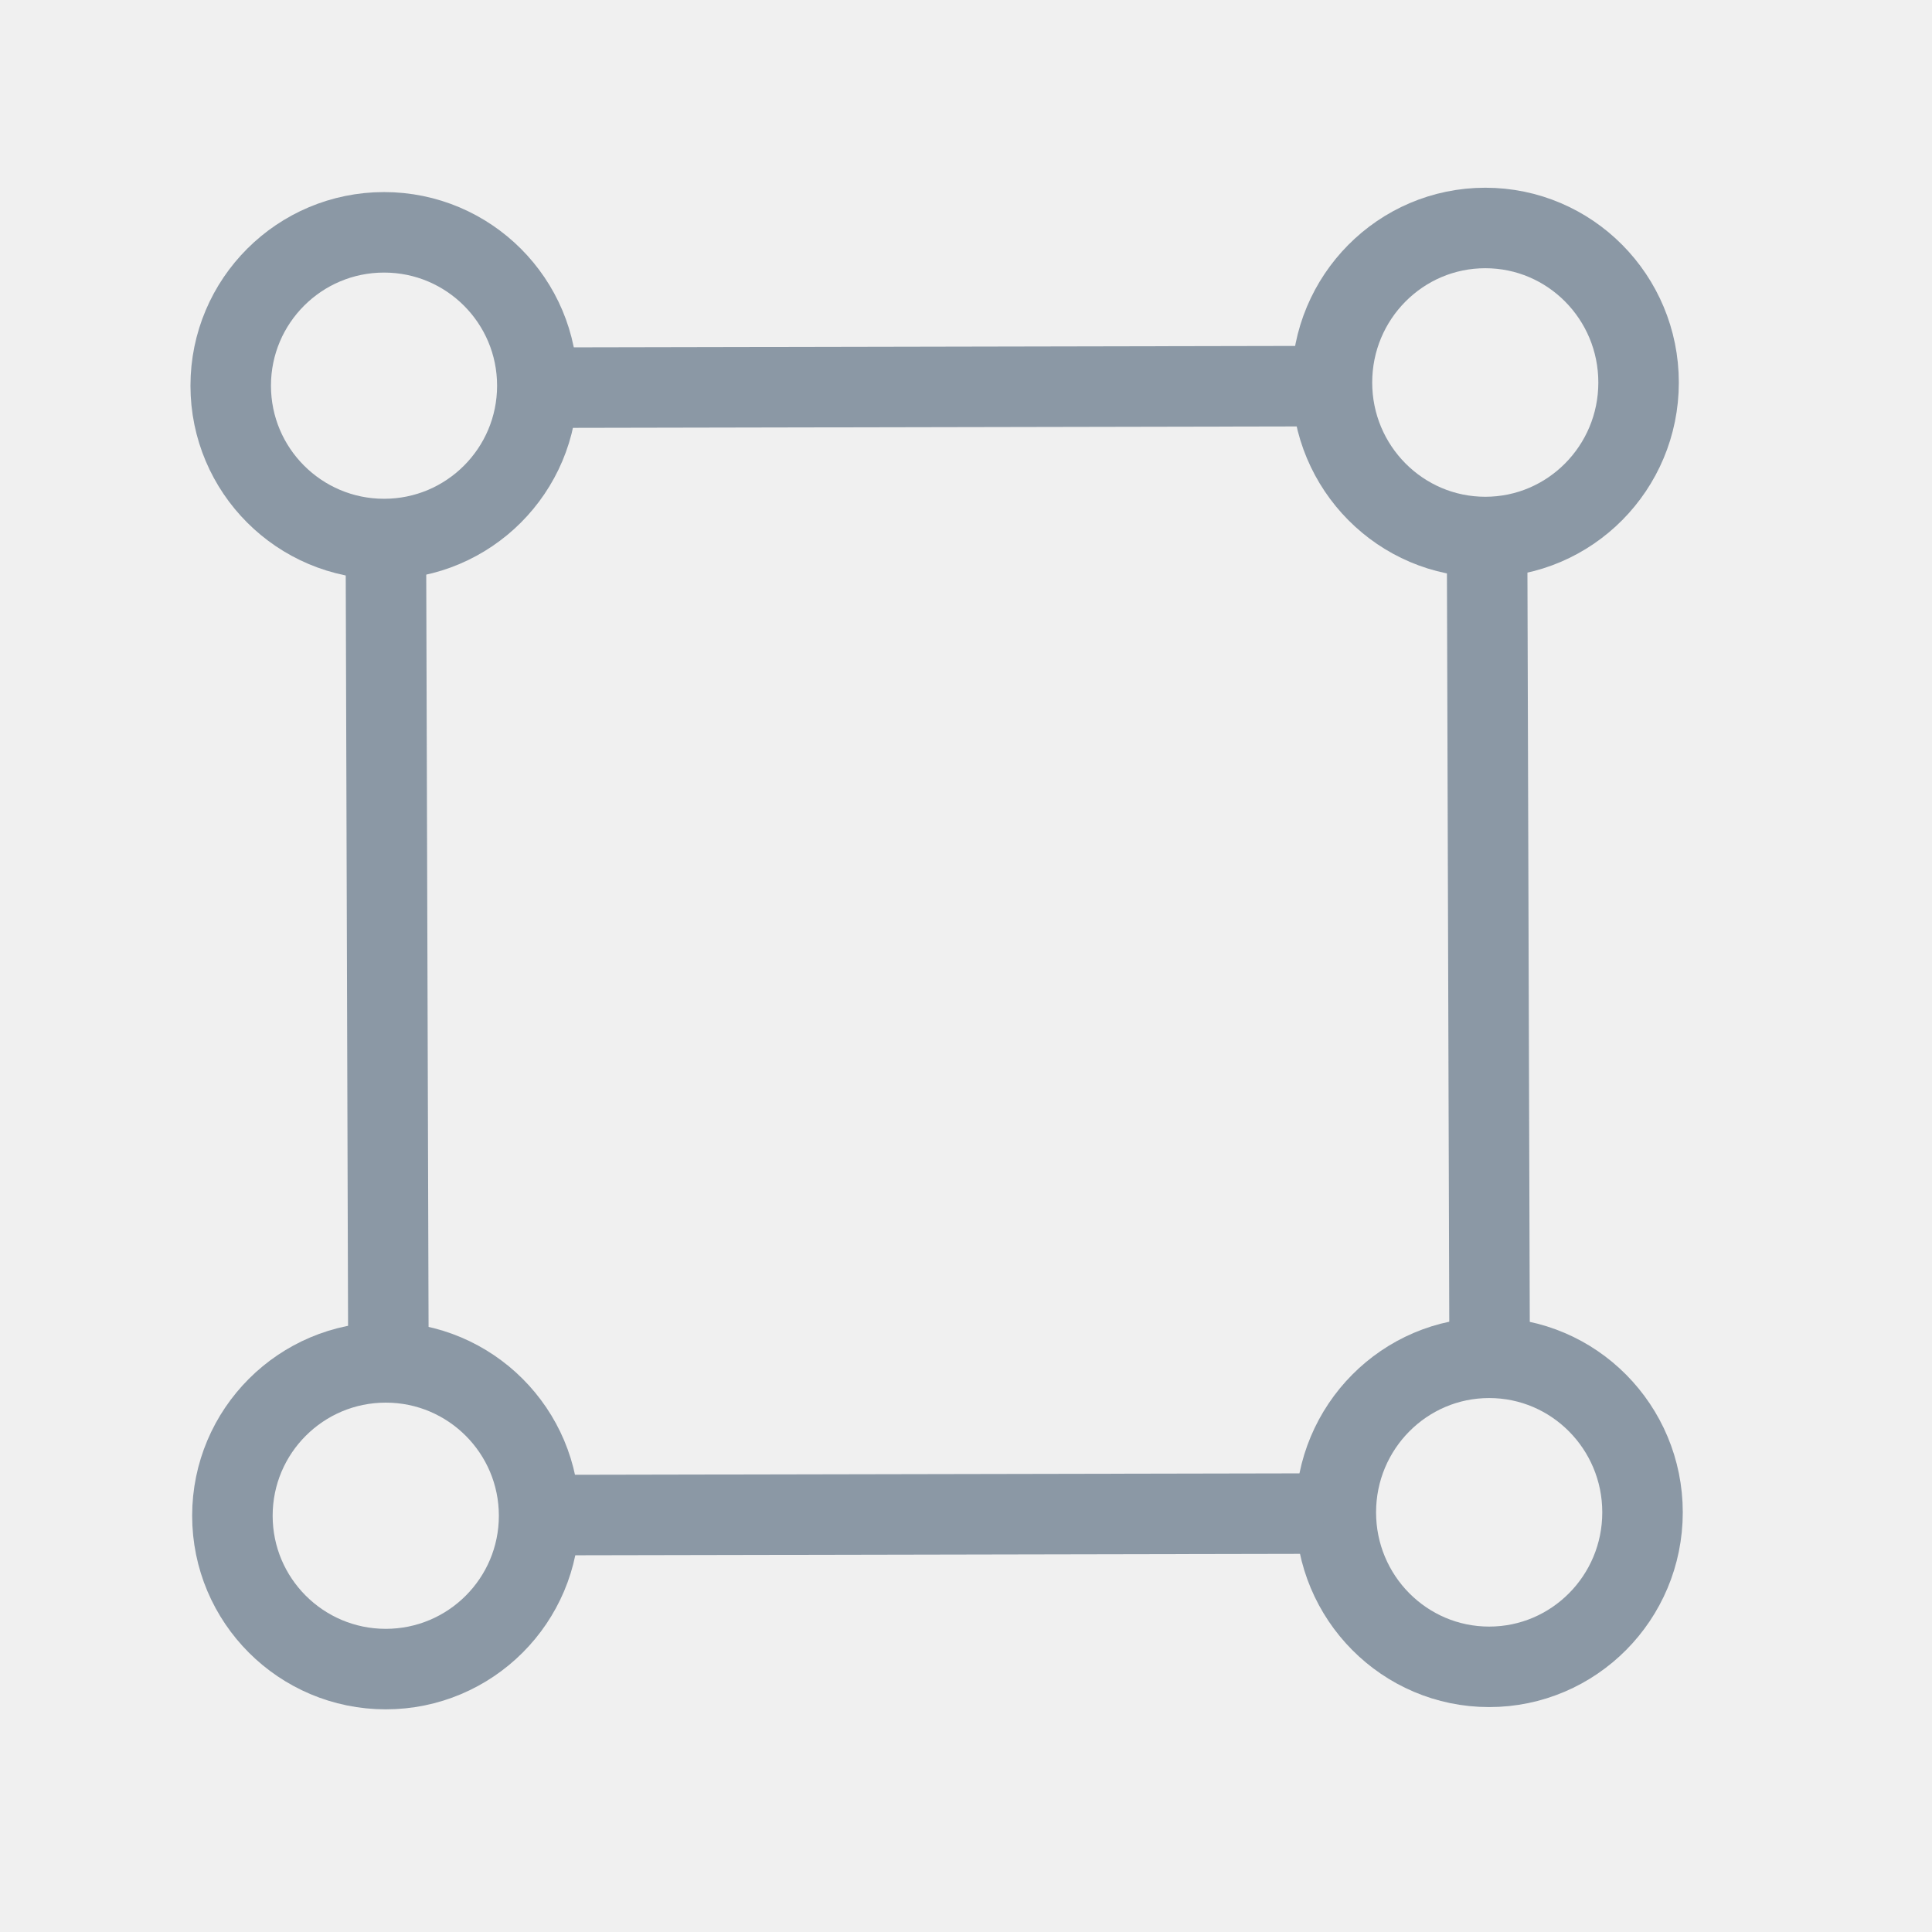
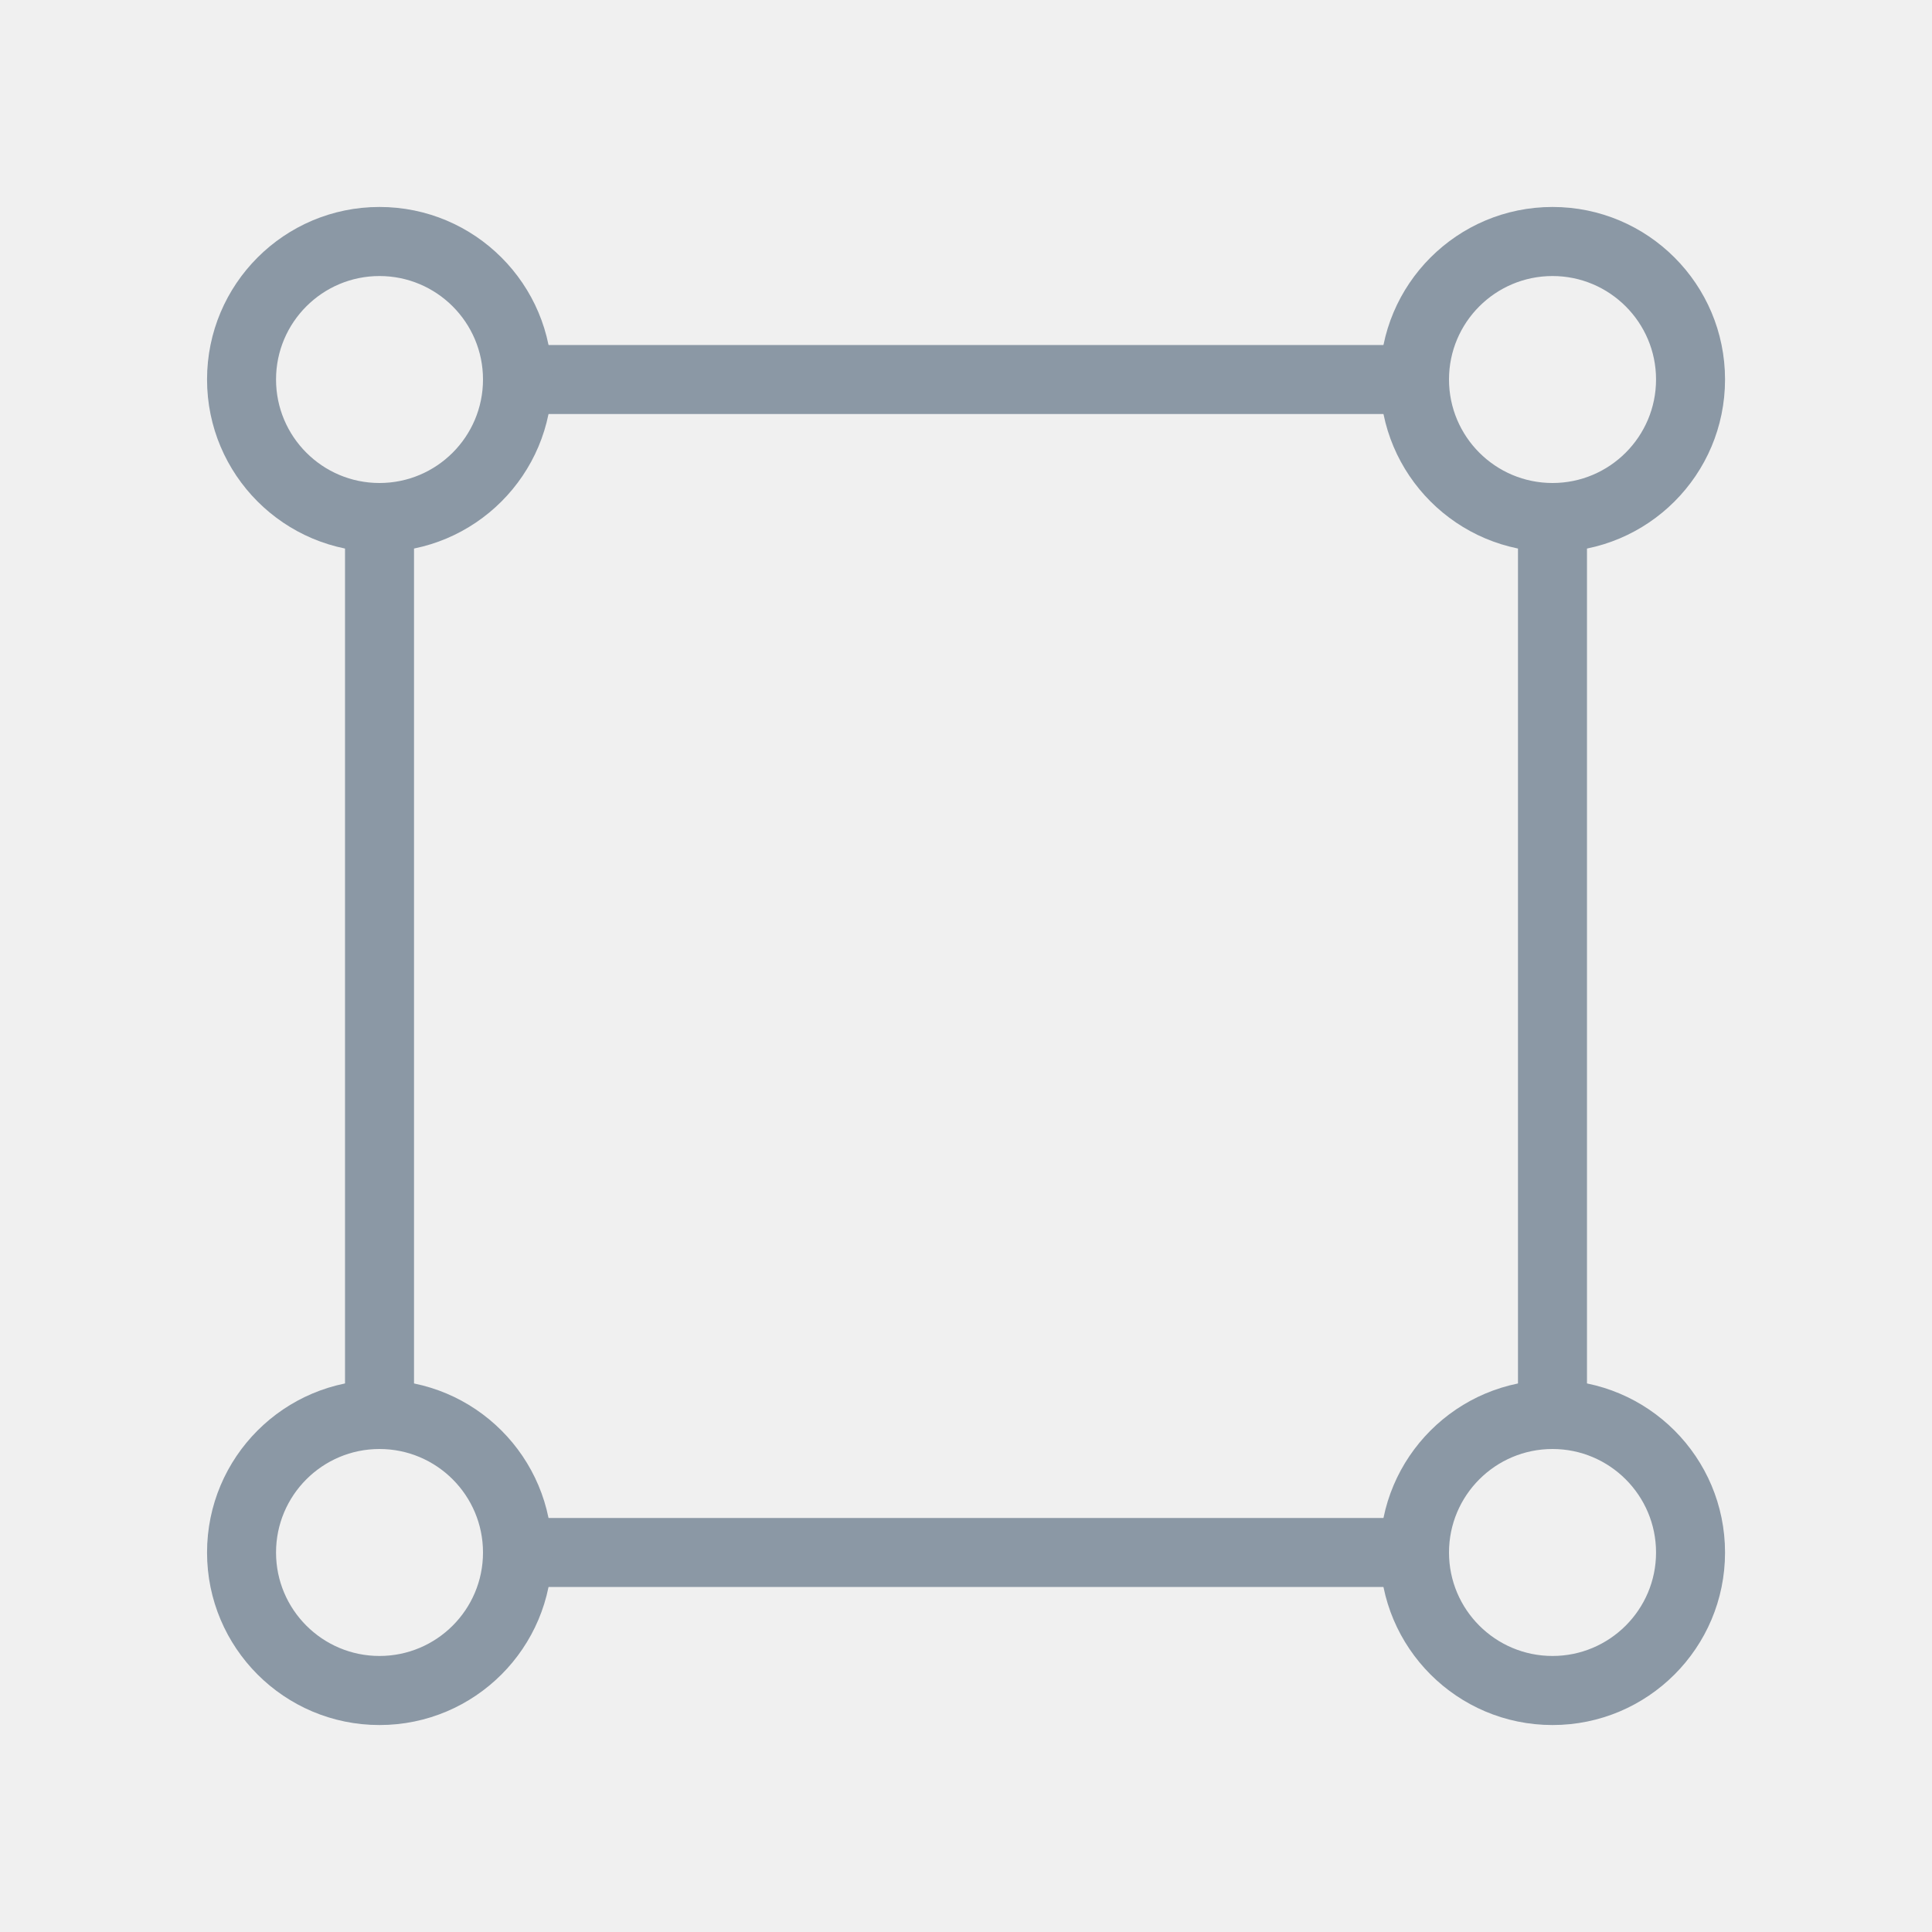
- <svg xmlns="http://www.w3.org/2000/svg" viewBox="0 0 24 24" width="24" height="24" fill="none">
-   <defs>
-     <clipPath id="clip0_7255_86007">
-       <rect width="20" height="20" fill="white" transform="translate(2 2)" />
-     </clipPath>
-   </defs>
-   <g clip-path="url(#clip0_7255_86007)">
-     <path d="M 4.771 6.696 C 5.823 6.696 6.675 5.843 6.675 4.791 C 6.675 3.739 5.823 2.886 4.771 2.886 C 3.719 2.886 2.866 3.739 2.866 4.791 C 2.866 5.843 3.719 6.696 4.771 6.696 Z" stroke="#8B98A5" stroke-linecap="round" stroke-linejoin="round" />
-     <path d="M 4.792 20.734 C 5.844 20.734 6.697 19.881 6.697 18.829 C 6.697 17.777 5.844 16.924 4.792 16.924 C 3.74 16.924 2.887 17.777 2.887 18.829 C 2.887 19.881 3.74 20.734 4.792 20.734 Z" stroke="#8B98A5" stroke-linecap="round" stroke-linejoin="round" />
-     <line x1="4.826" y1="17.169" x2="4.792" y2="6.206" stroke="#8B98A5" style="" transform="matrix(-1, 0, 0, -1, 9.618, 23.375)" />
-     <path d="M 18.451 6.671 C 19.503 6.671 20.355 5.811 20.355 4.752 C 20.355 3.691 19.503 2.832 18.451 2.832 C 17.399 2.832 16.546 3.691 16.546 4.752 C 16.546 5.811 17.399 6.671 18.451 6.671 Z" stroke="#8B98A5" stroke-linecap="round" stroke-linejoin="round" style="" />
-     <path d="M 18.499 20.706 C 19.551 20.706 20.404 19.847 20.404 18.787 C 20.404 17.727 19.551 16.867 18.499 16.867 C 17.447 16.867 16.594 17.727 16.594 18.787 C 16.594 19.847 17.447 20.706 18.499 20.706 Z" stroke="#8B98A5" stroke-linecap="round" stroke-linejoin="round" style="" />
-     <line x1="18.506" y1="17.249" x2="18.472" y2="6.372" stroke="#8B98A5" style="" transform="matrix(-1, 0, 0, -1, 36.978, 23.621)" />
-     <line x1="16.278" y1="4.797" x2="6.615" y2="4.816" stroke="#8B98A5" style="" />
-     <line x1="16.44" y1="18.802" x2="6.777" y2="18.821" stroke="#8B98A5" style="" />
-   </g>
+ <svg xmlns="http://www.w3.org/2000/svg" width="24" height="24" viewBox="0 0 24 24" fill="none">
+   <path d="M6.429 5.143H17.572V4.286H6.429V5.143Z" fill="#8B98A5" />
+   <path d="M6.429 19.714H17.572V18.857H6.429V19.714Z" fill="#8B98A5" />
+   <path d="M4.286 6.429V17.571H5.143V6.429H4.286Z" fill="#8B98A5" />
+   <path d="M18.857 6.429V17.571H19.714V6.429H18.857Z" fill="#8B98A5" />
+   <path d="M4.714 6C5.424 6 6 5.424 6 4.714C6 4.005 5.424 3.429 4.714 3.429C4.005 3.429 3.429 4.005 3.429 4.714C3.429 5.424 4.005 6 4.714 6ZM4.714 6.857C3.531 6.857 2.572 5.898 2.572 4.714C2.572 3.531 3.531 2.571 4.714 2.571C5.898 2.571 6.857 3.531 6.857 4.714C6.857 5.898 5.898 6.857 4.714 6.857ZM19.286 6C19.995 6 20.572 5.424 20.572 4.714C20.572 4.005 19.995 3.429 19.286 3.429C18.576 3.429 18 4.005 18 4.714C18 5.424 18.576 6 19.286 6ZM19.286 6.857C18.102 6.857 17.143 5.898 17.143 4.714C17.143 3.531 18.102 2.571 19.286 2.571C20.47 2.571 21.429 3.531 21.429 4.714C21.429 5.898 20.47 6.857 19.286 6.857ZM19.286 20.571C19.995 20.571 20.572 19.995 20.572 19.286C20.572 18.576 19.995 18 19.286 18C18.576 18 18 18.576 18 19.286C18 19.995 18.576 20.571 19.286 20.571ZM19.286 21.429C18.102 21.429 17.143 20.469 17.143 19.286C17.143 18.102 18.102 17.143 19.286 17.143C20.47 17.143 21.429 18.102 21.429 19.286C21.429 20.469 20.47 21.429 19.286 21.429ZM4.714 20.571C5.424 20.571 6 19.995 6 19.286C6 18.576 5.424 18 4.714 18C4.005 18 3.429 18.576 3.429 19.286C3.429 19.995 4.005 20.571 4.714 20.571ZM4.714 21.429C3.531 21.429 2.572 20.469 2.572 19.286C2.572 18.102 3.531 17.143 4.714 17.143C5.898 17.143 6.857 18.102 6.857 19.286C6.857 20.469 5.898 21.429 4.714 21.429Z" fill="#8B98A5" />
</svg>
